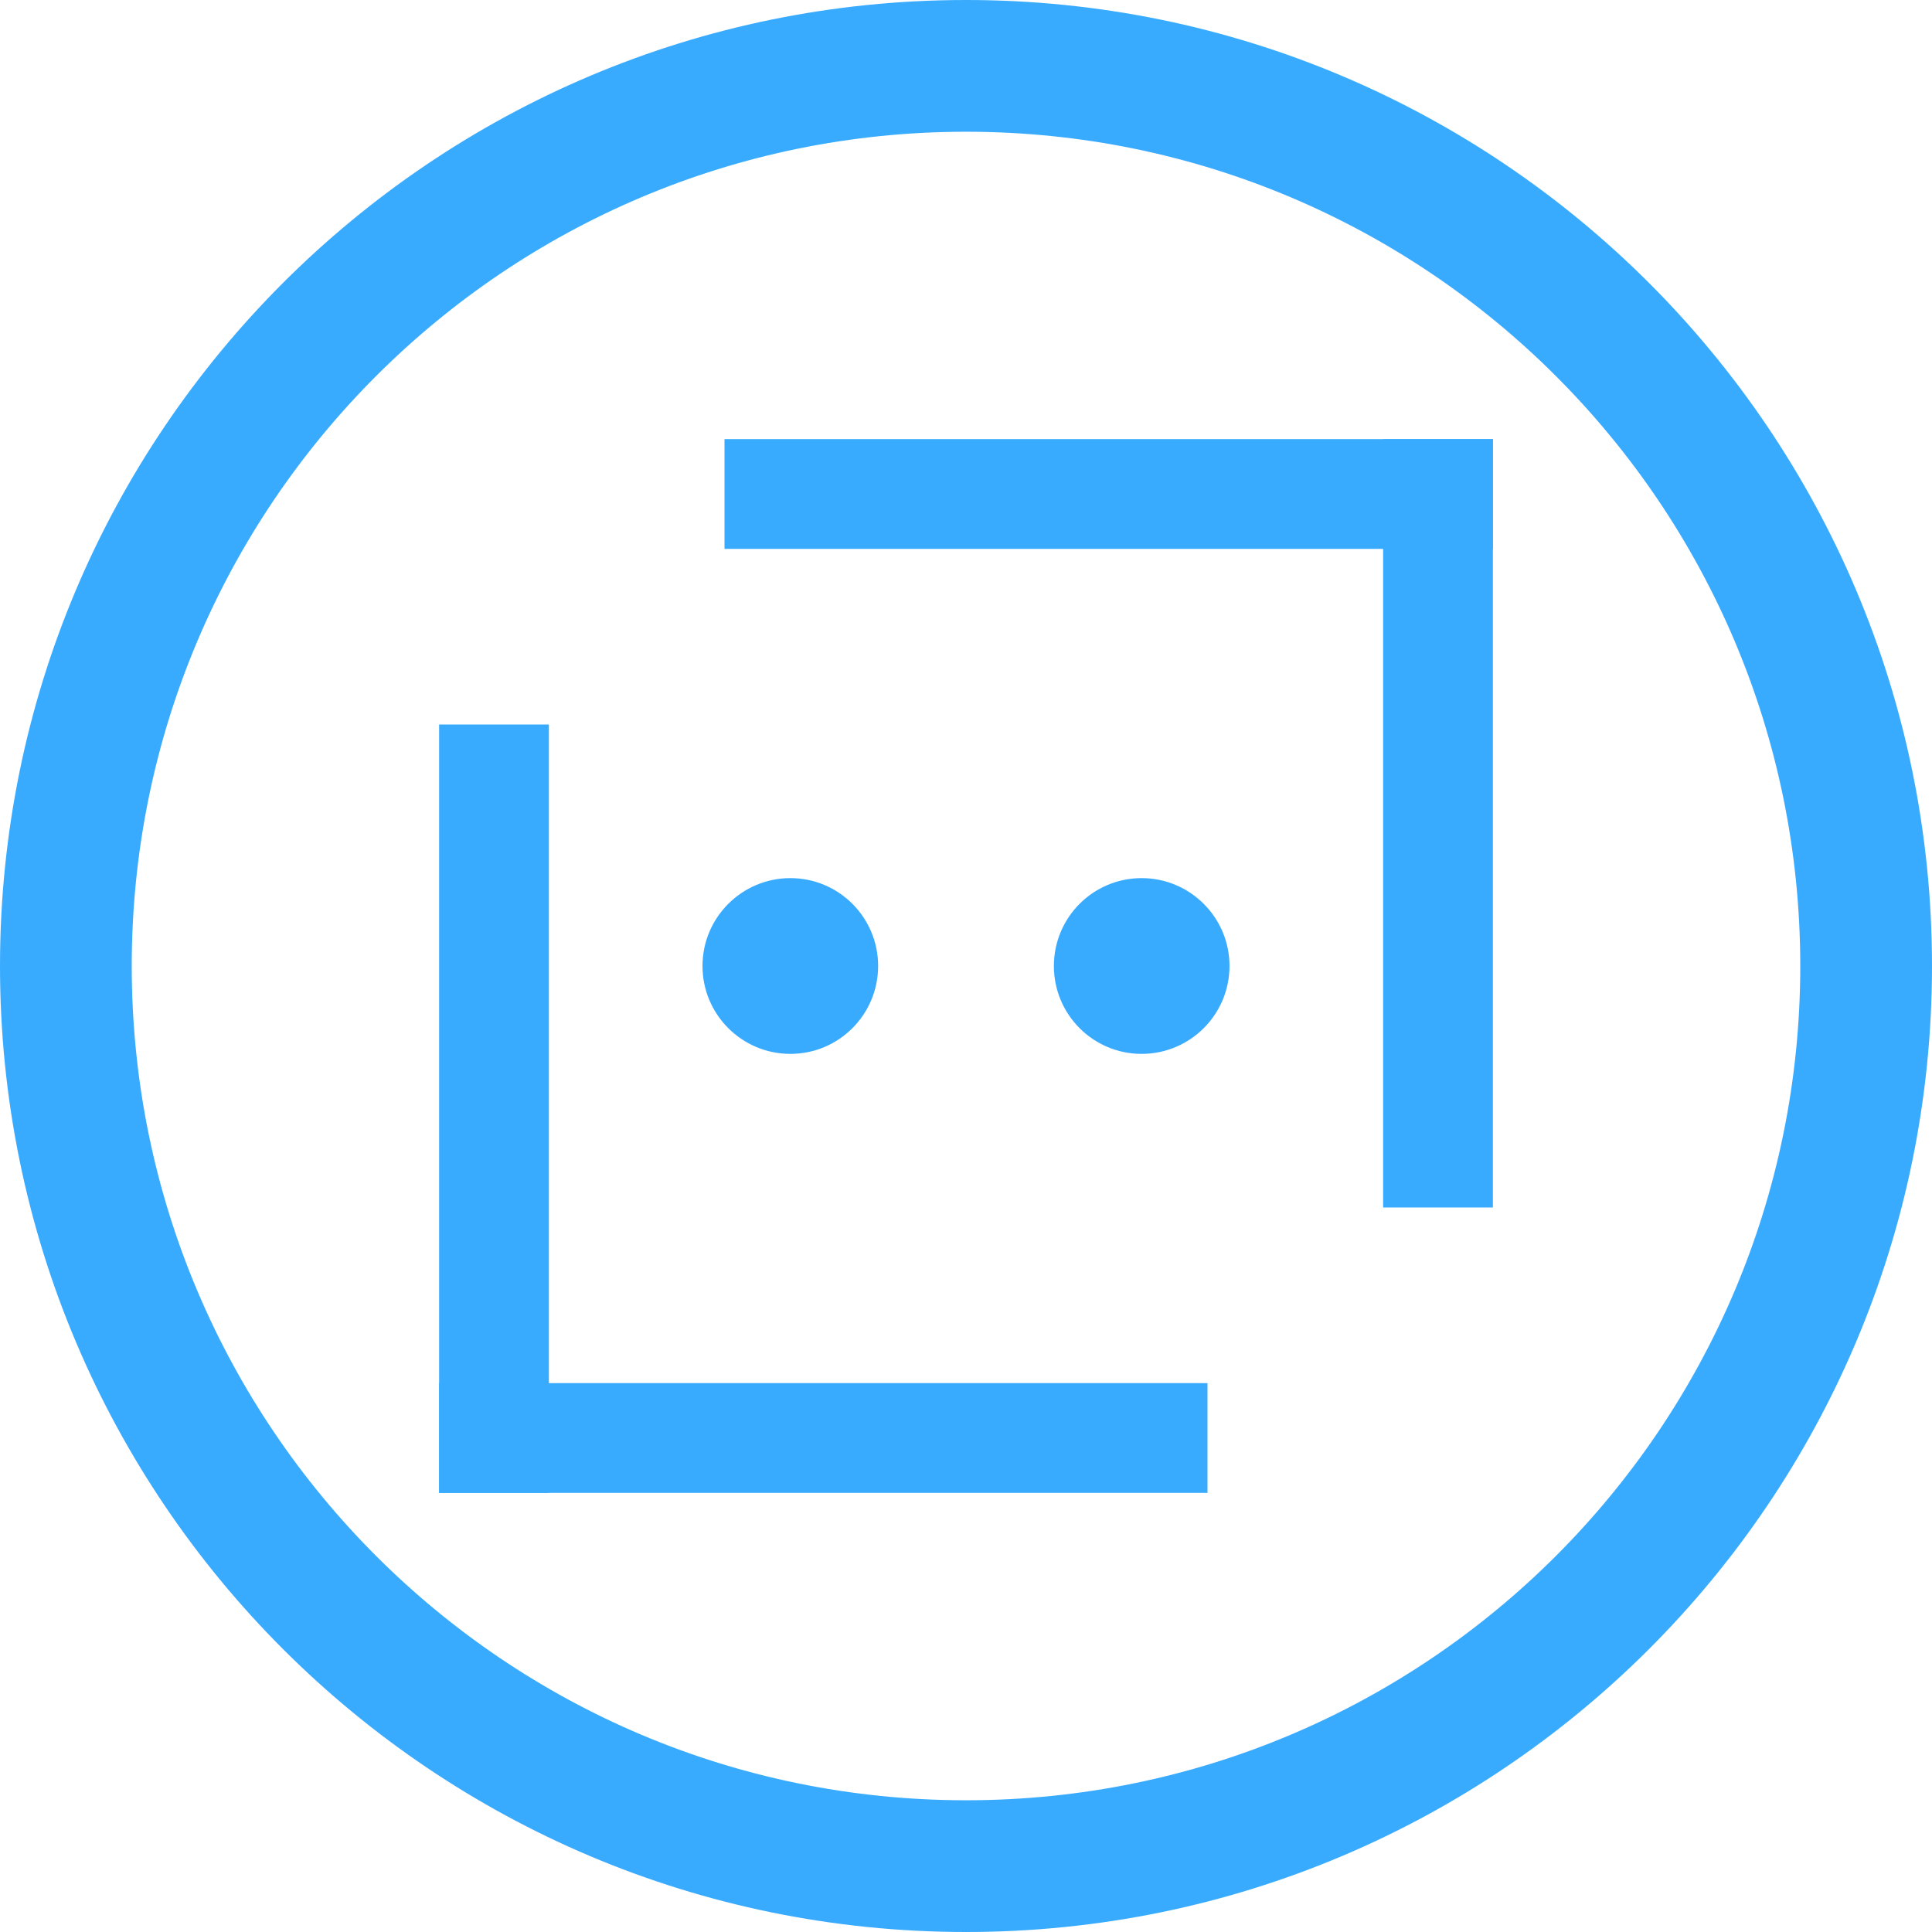
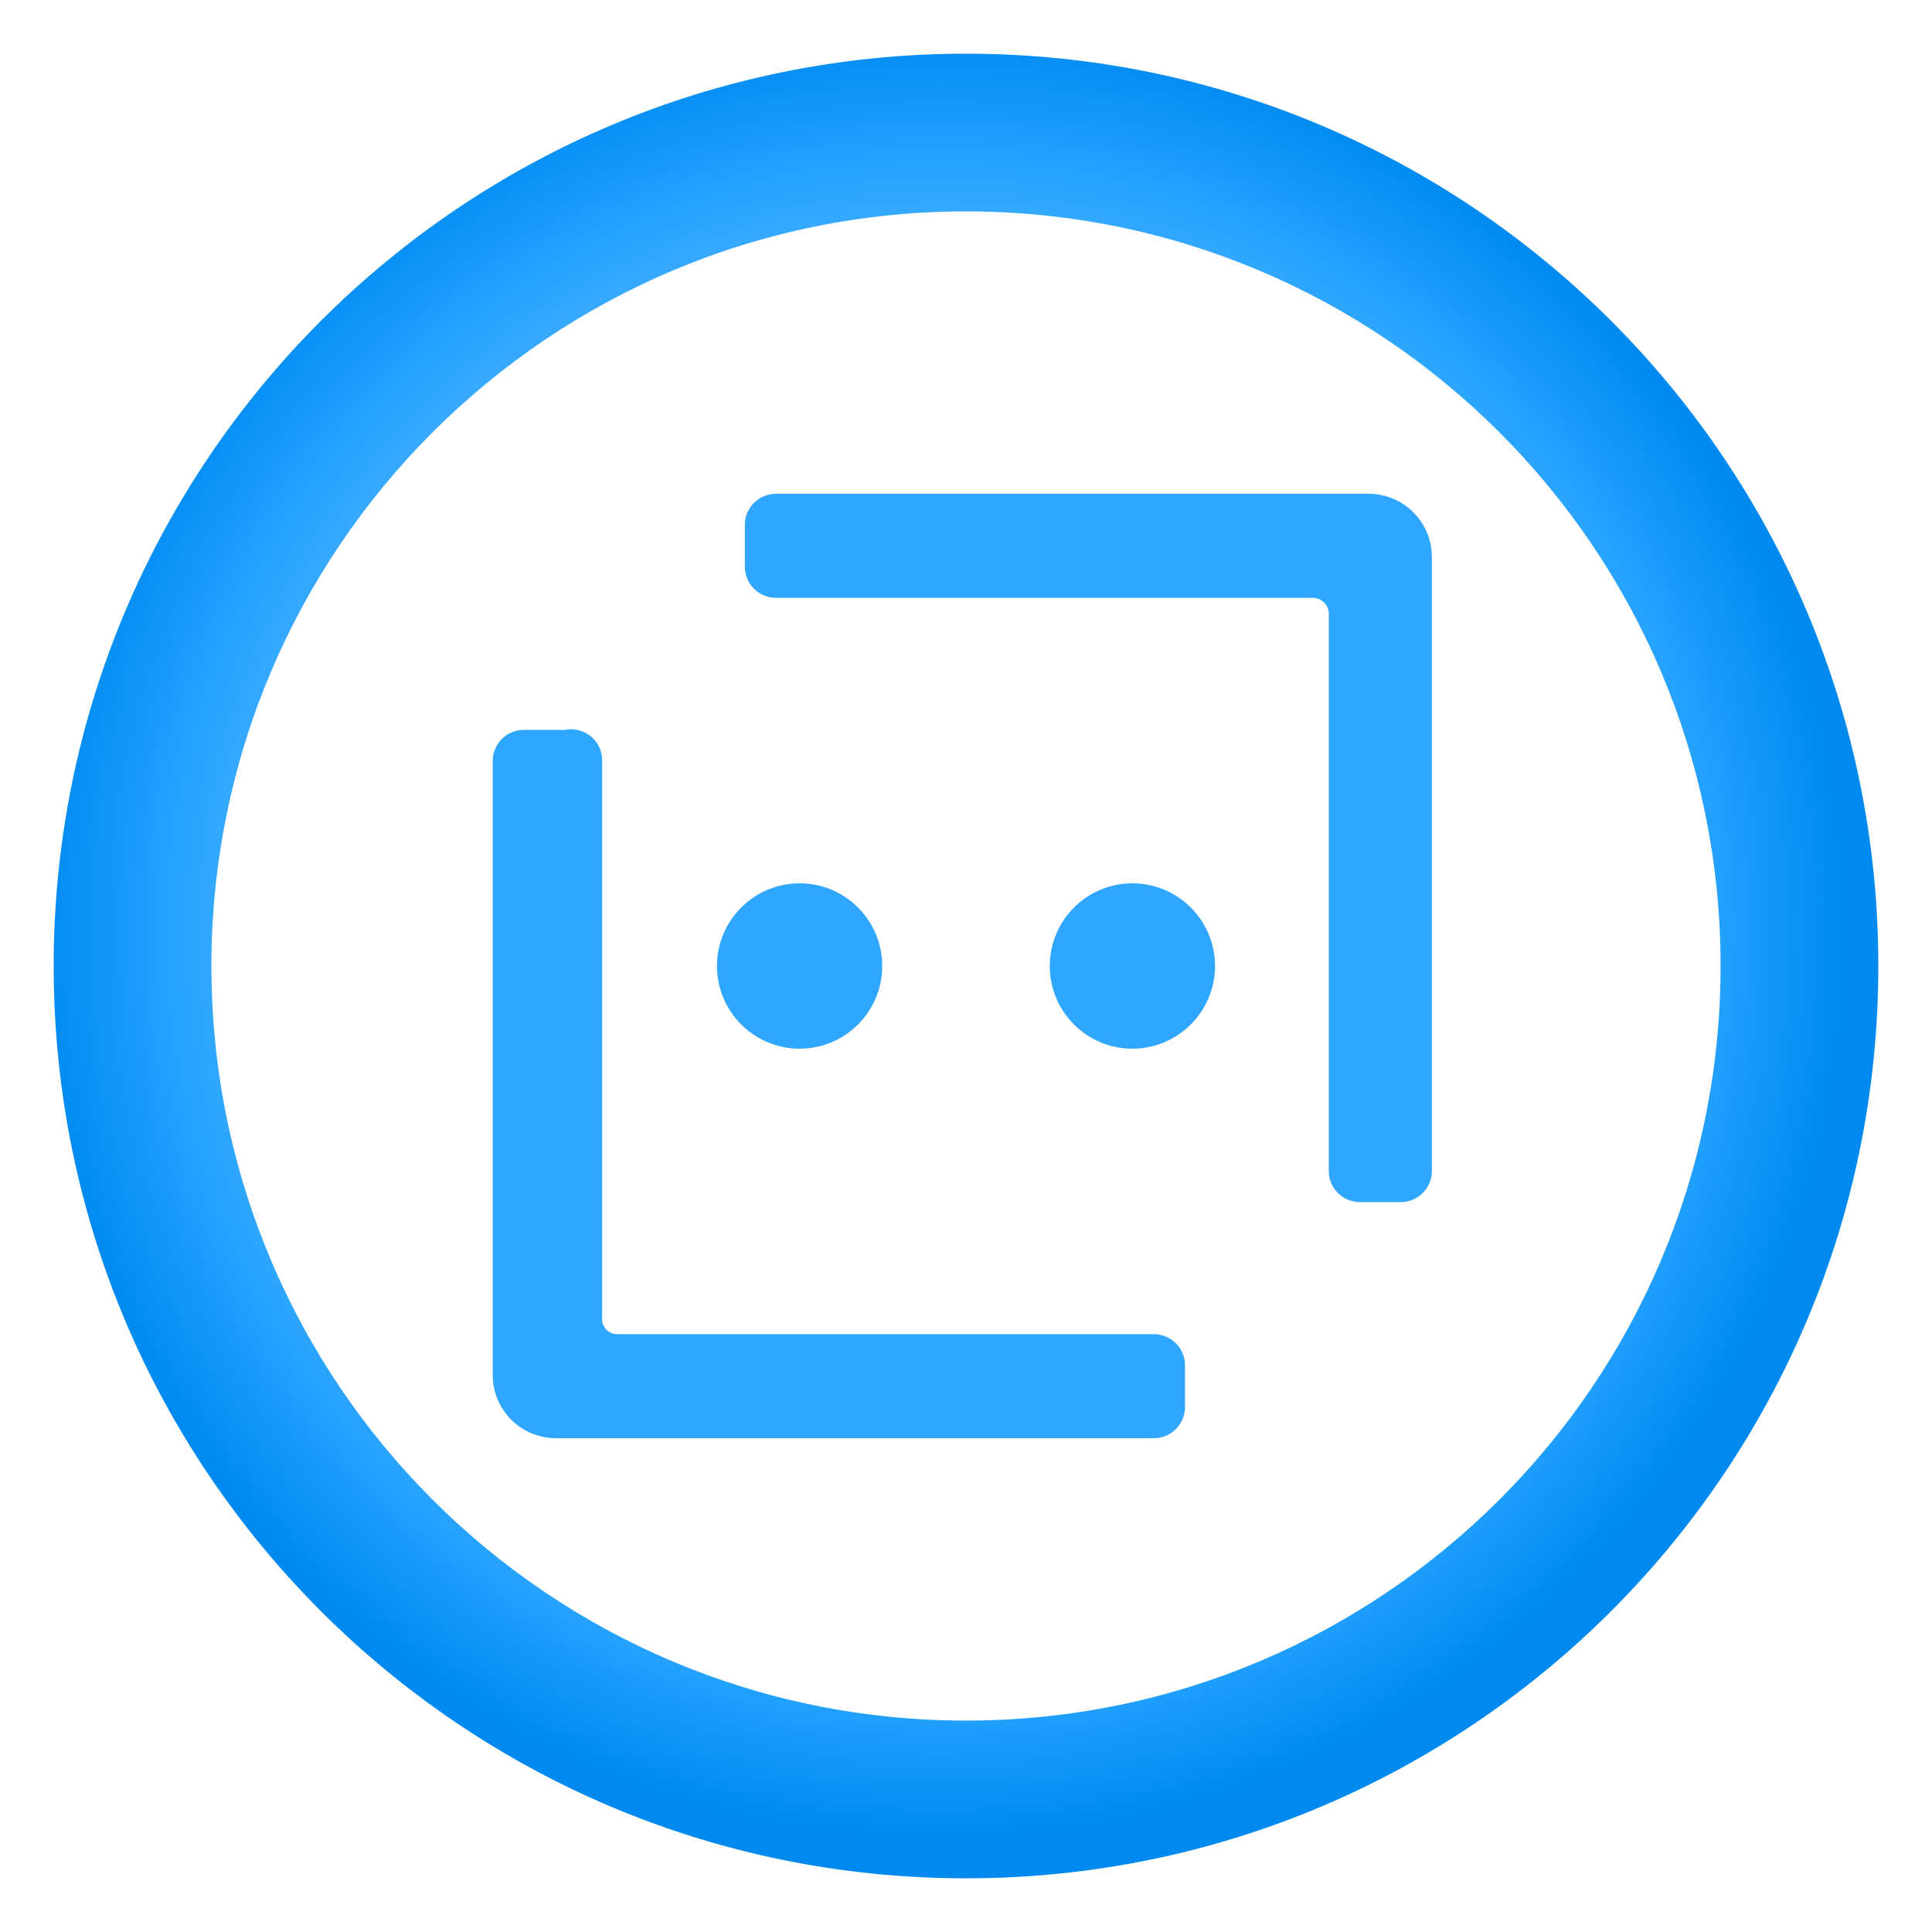
<svg xmlns="http://www.w3.org/2000/svg" width="70pt" height="70pt" viewBox="0 0 70 70" version="1.1">
+   <defs>
+     <radialGradient id="radial0" gradientUnits="userSpaceOnUse" cx="55.71" cy="71.92" fx="55.71" fy="71.92" r="9" gradientTransform="matrix(3.655556,0,0,3.655556,-169.5944,-229.1333)">
+       <stop offset="0.67" style="stop-color:rgb(79,180,255);stop-opacity:1;" />
+       <stop offset="0.74" style="stop-color:rgb(67,175,255);stop-opacity:1;" />
+       <stop offset="0.85" style="stop-color:rgb(37,162,255);stop-opacity:1;" />
+       <stop offset="0.99" style="stop-color:rgb(0,139,242);stop-opacity:1;" />
+       <stop offset="1" style="stop-color:rgb(0,138,240);stop-opacity:1;" />
+     </radialGradient>
+   </defs>
  <g id="surface1">
-     <path style=" stroke:none;fill-rule:nonzero;fill:rgb(57,171,255);fill-opacity:1;" d="M 31.816 35 C 31.816 36.758 30.395 38.184 28.637 38.184 C 26.879 38.184 25.453 36.758 25.453 35 C 25.453 33.242 26.879 31.816 28.637 31.816 C 30.395 31.816 31.816 33.242 31.816 35 Z M 31.816 35 " />
-     <path style=" stroke:none;fill-rule:nonzero;fill:rgb(57,171,255);fill-opacity:1;" d="M 44.547 35 C 44.547 36.758 43.121 38.184 41.363 38.184 C 39.605 38.184 38.184 36.758 38.184 35 C 38.184 33.242 39.605 31.816 41.363 31.816 C 43.121 31.816 44.547 33.242 44.547 35 Z M 44.547 35 " />
-     <path style=" stroke:none;fill-rule:nonzero;fill:rgb(57,171,255);fill-opacity:1;" d="M 15.91 26.25 L 19.887 26.25 L 19.887 54.09 L 15.91 54.09 Z M 15.91 26.25 " />
-     <path style=" stroke:none;fill-rule:nonzero;fill:rgb(57,171,255);fill-opacity:1;" d="M 15.91 50.113 L 43.75 50.113 L 43.75 54.09 L 15.91 54.09 Z M 50.113 15.91 L 54.09 15.91 L 54.09 43.75 L 50.113 43.75 Z M 50.113 15.91 " />
-     <path style=" stroke:none;fill-rule:nonzero;fill:rgb(57,171,255);fill-opacity:1;" d="M 26.25 15.91 L 54.09 15.91 L 54.09 19.887 L 26.25 19.887 Z M 26.25 15.91 " />
-     <path style=" stroke:none;fill-rule:nonzero;fill:rgb(57,171,255);fill-opacity:1;" d="M 35 0 C 15.672 0 0 15.672 0 35 C 0 54.328 15.672 70 35 70 C 54.328 70 70 54.328 70 35 C 70 15.672 54.328 0 35 0 Z M 35 65.227 C 18.305 65.227 4.773 51.695 4.773 35 C 4.773 18.305 18.305 4.773 35 4.773 C 51.695 4.773 65.227 18.305 65.227 35 C 65.227 51.695 51.695 65.227 35 65.227 Z M 35 65.227 " />
+     <path style=" stroke:none;fill-rule:nonzero;fill:url(#radial0);" d="M 35 1.945 C 16.742 1.945 1.945 16.742 1.945 35 C 1.945 53.258 16.742 68.055 35 68.055 C 53.258 68.055 68.055 53.258 68.055 35 C 68.055 16.742 53.258 1.945 35 1.945 Z M 35 1.945 " />
+     <path style=" stroke:none;fill-rule:nonzero;fill:rgb(255,255,255);fill-opacity:1;" d="M 62.34 35 C 62.34 50.098 50.098 62.34 35 62.34 C 19.902 62.34 7.66 50.098 7.66 35 C 7.66 19.902 19.902 7.66 35 7.66 C 50.098 7.66 62.34 19.902 62.34 35 Z M 62.34 35 " />
+     <path style=" stroke:none;fill-rule:nonzero;fill:rgb(47,166,255);fill-opacity:1;" d="M 31.965 35 C 31.965 36.652 30.625 37.996 28.973 37.996 C 27.32 37.996 25.977 36.652 25.977 35 C 25.977 33.348 27.32 32.004 28.973 32.004 C 30.625 32.004 31.965 33.348 31.965 35 Z M 31.965 35 " />
+     <path style=" stroke:none;fill-rule:nonzero;fill:rgb(47,166,255);fill-opacity:1;" d="M 20.457 26.445 L 18.977 26.445 C 18.355 26.445 17.852 26.949 17.852 27.57 L 17.852 49.816 C 17.852 51.082 18.879 52.109 20.145 52.109 L 41.805 52.109 C 42.113 52.109 42.406 51.988 42.617 51.766 C 42.828 51.547 42.945 51.25 42.934 50.945 L 42.934 49.465 C 42.934 48.844 42.43 48.34 41.805 48.34 L 22.359 48.34 C 22.211 48.34 22.066 48.277 21.961 48.164 C 21.859 48.055 21.805 47.906 21.816 47.754 L 21.816 27.57 C 21.824 27.227 21.676 26.898 21.41 26.68 C 21.145 26.461 20.793 26.375 20.457 26.445 Z M 20.457 26.445 " />
+     <path style=" stroke:none;fill-rule:nonzero;fill:rgb(47,166,255);fill-opacity:1;" d="M 44.023 35 C 44.023 36.652 42.68 37.996 41.027 37.996 C 39.375 37.996 38.035 36.652 38.035 35 C 38.035 33.348 39.375 32.004 41.027 32.004 C 42.68 32.004 44.023 33.348 44.023 35 Z M 44.023 35 " />
+     <path style=" stroke:none;fill-rule:nonzero;fill:rgb(47,166,255);fill-opacity:1;" d="M 48.301 17.891 L 28.117 17.891 C 27.812 17.891 27.52 18.012 27.305 18.234 C 27.094 18.453 26.977 18.75 26.988 19.055 L 26.988 20.535 C 26.988 21.156 27.492 21.66 28.117 21.66 L 47.562 21.66 C 47.883 21.66 48.145 21.922 48.145 22.246 L 48.145 42.43 C 48.145 43.051 48.648 43.555 49.273 43.555 L 50.75 43.555 C 51.371 43.555 51.879 43.051 51.879 42.43 L 51.879 20.184 C 51.879 18.93 50.875 17.91 49.621 17.891 Z M 48.301 17.891 " />
  </g>
</svg>
